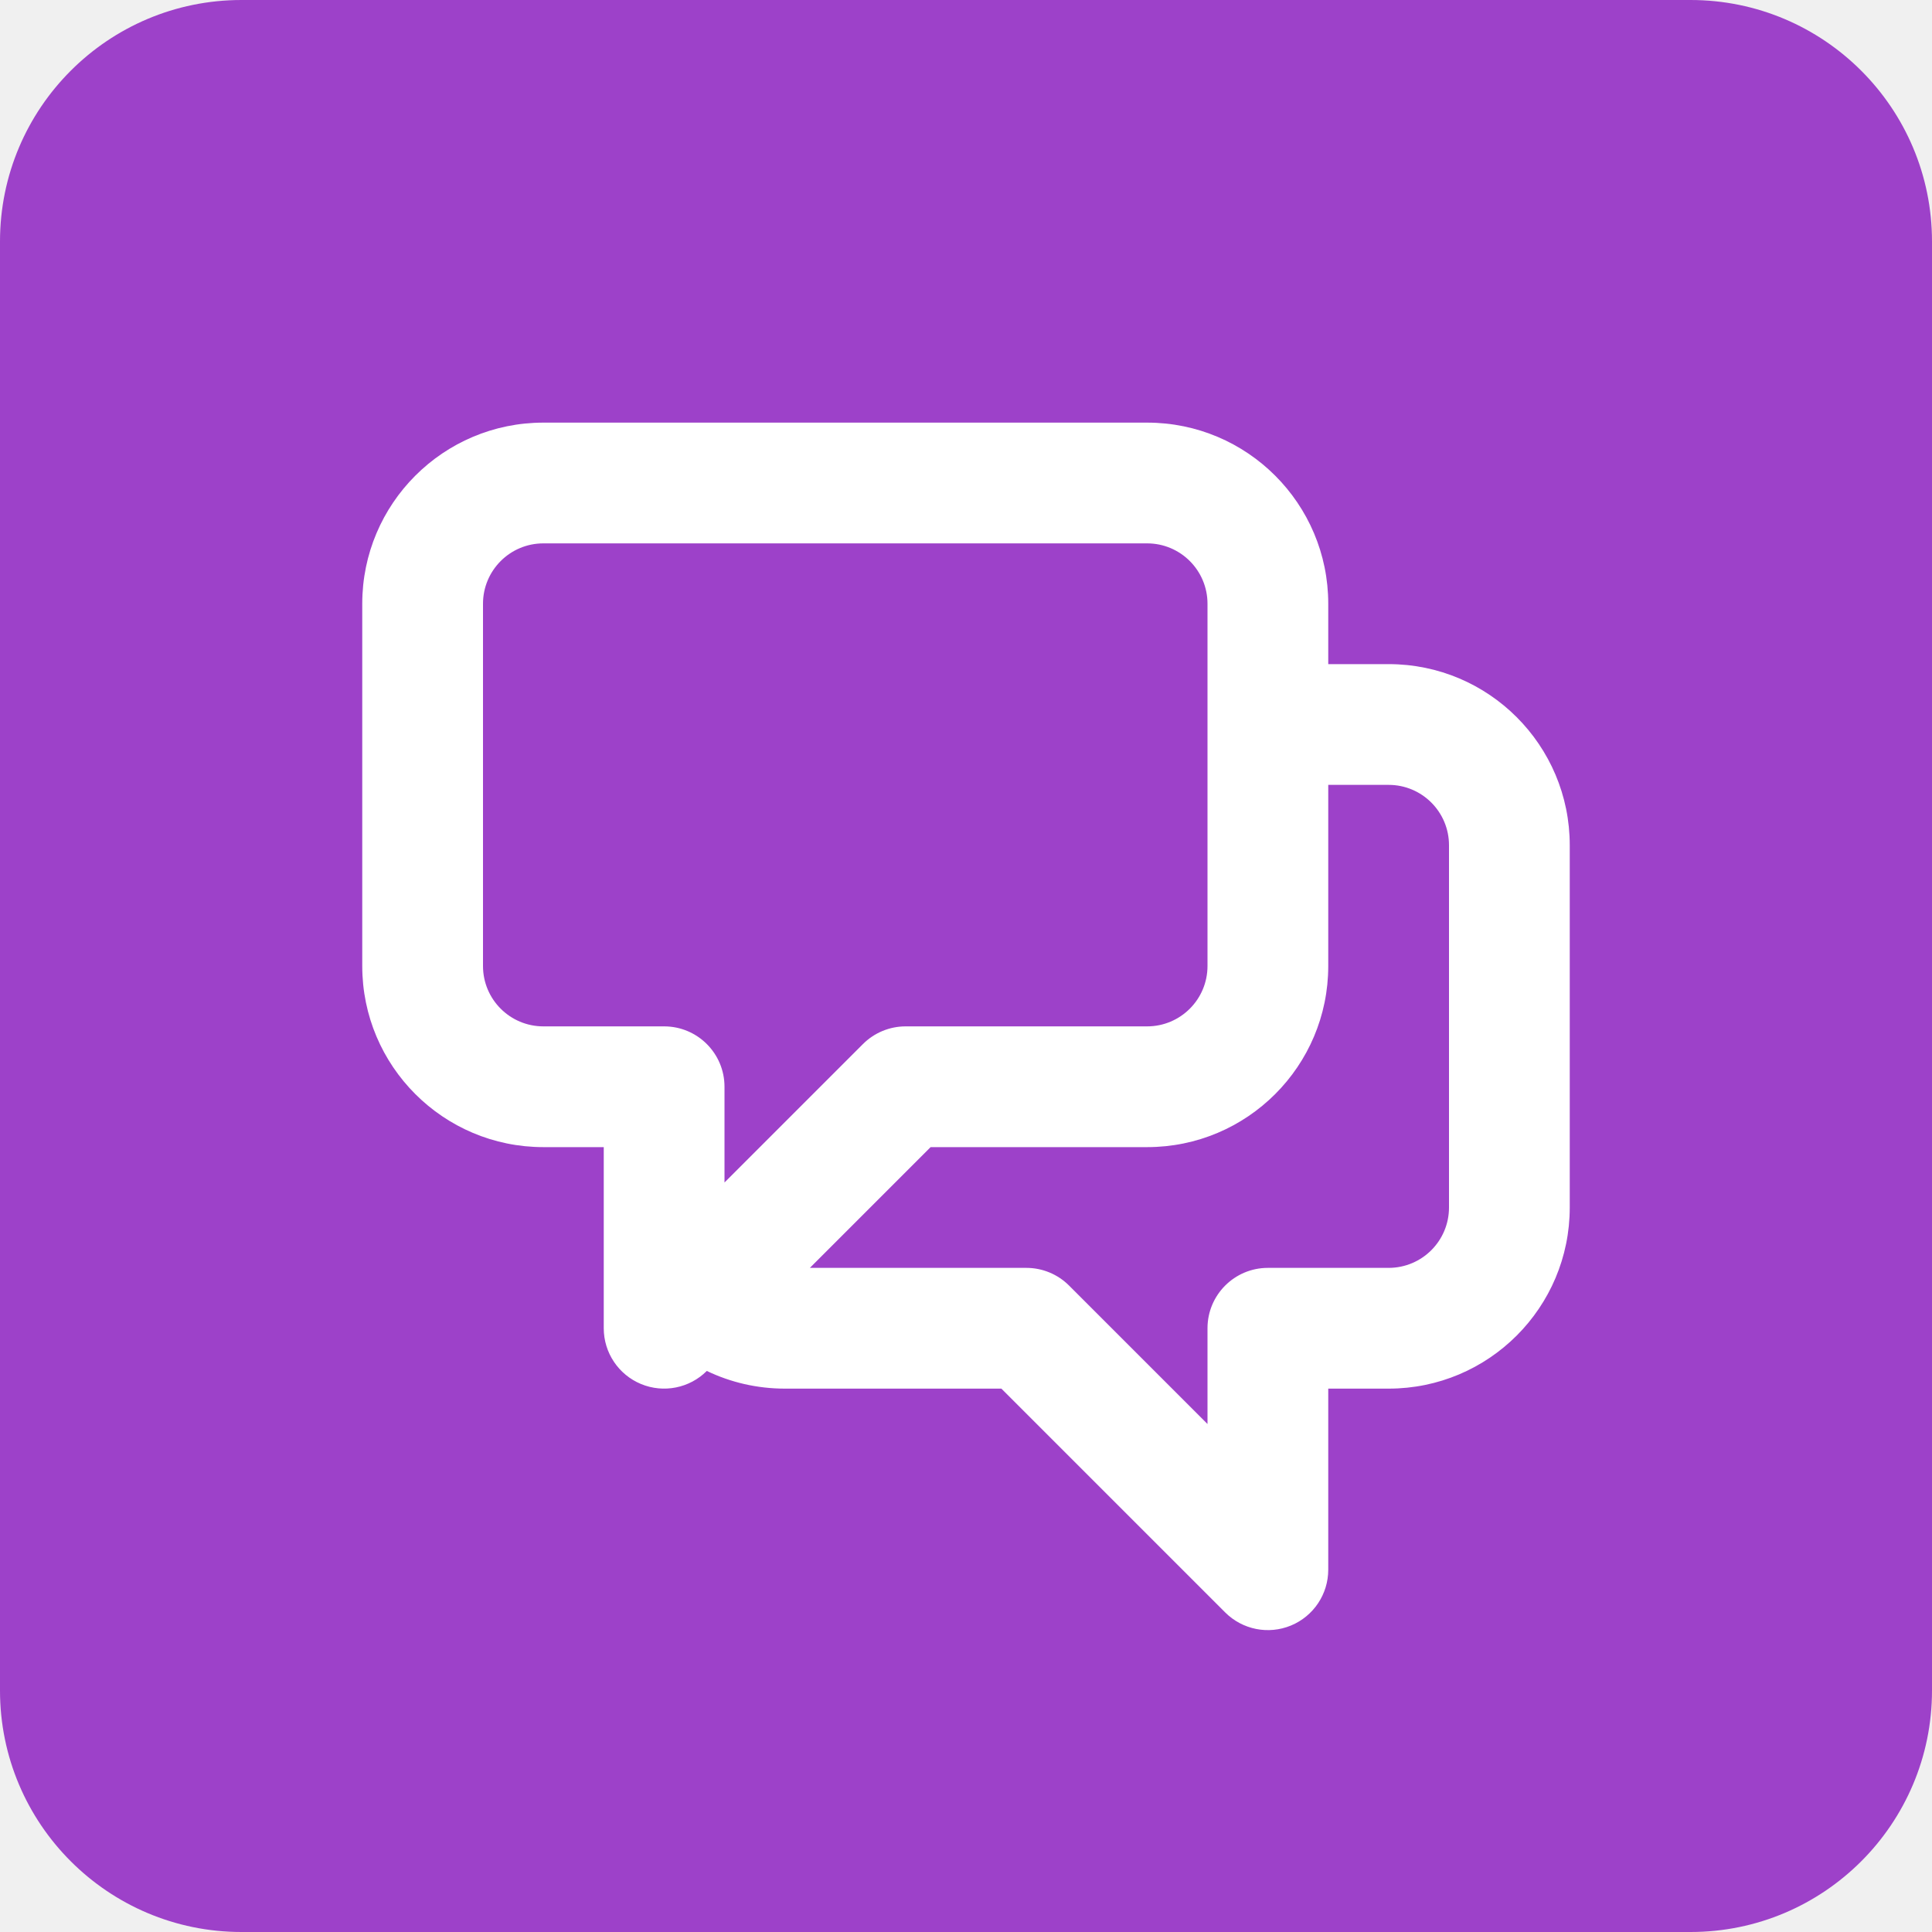
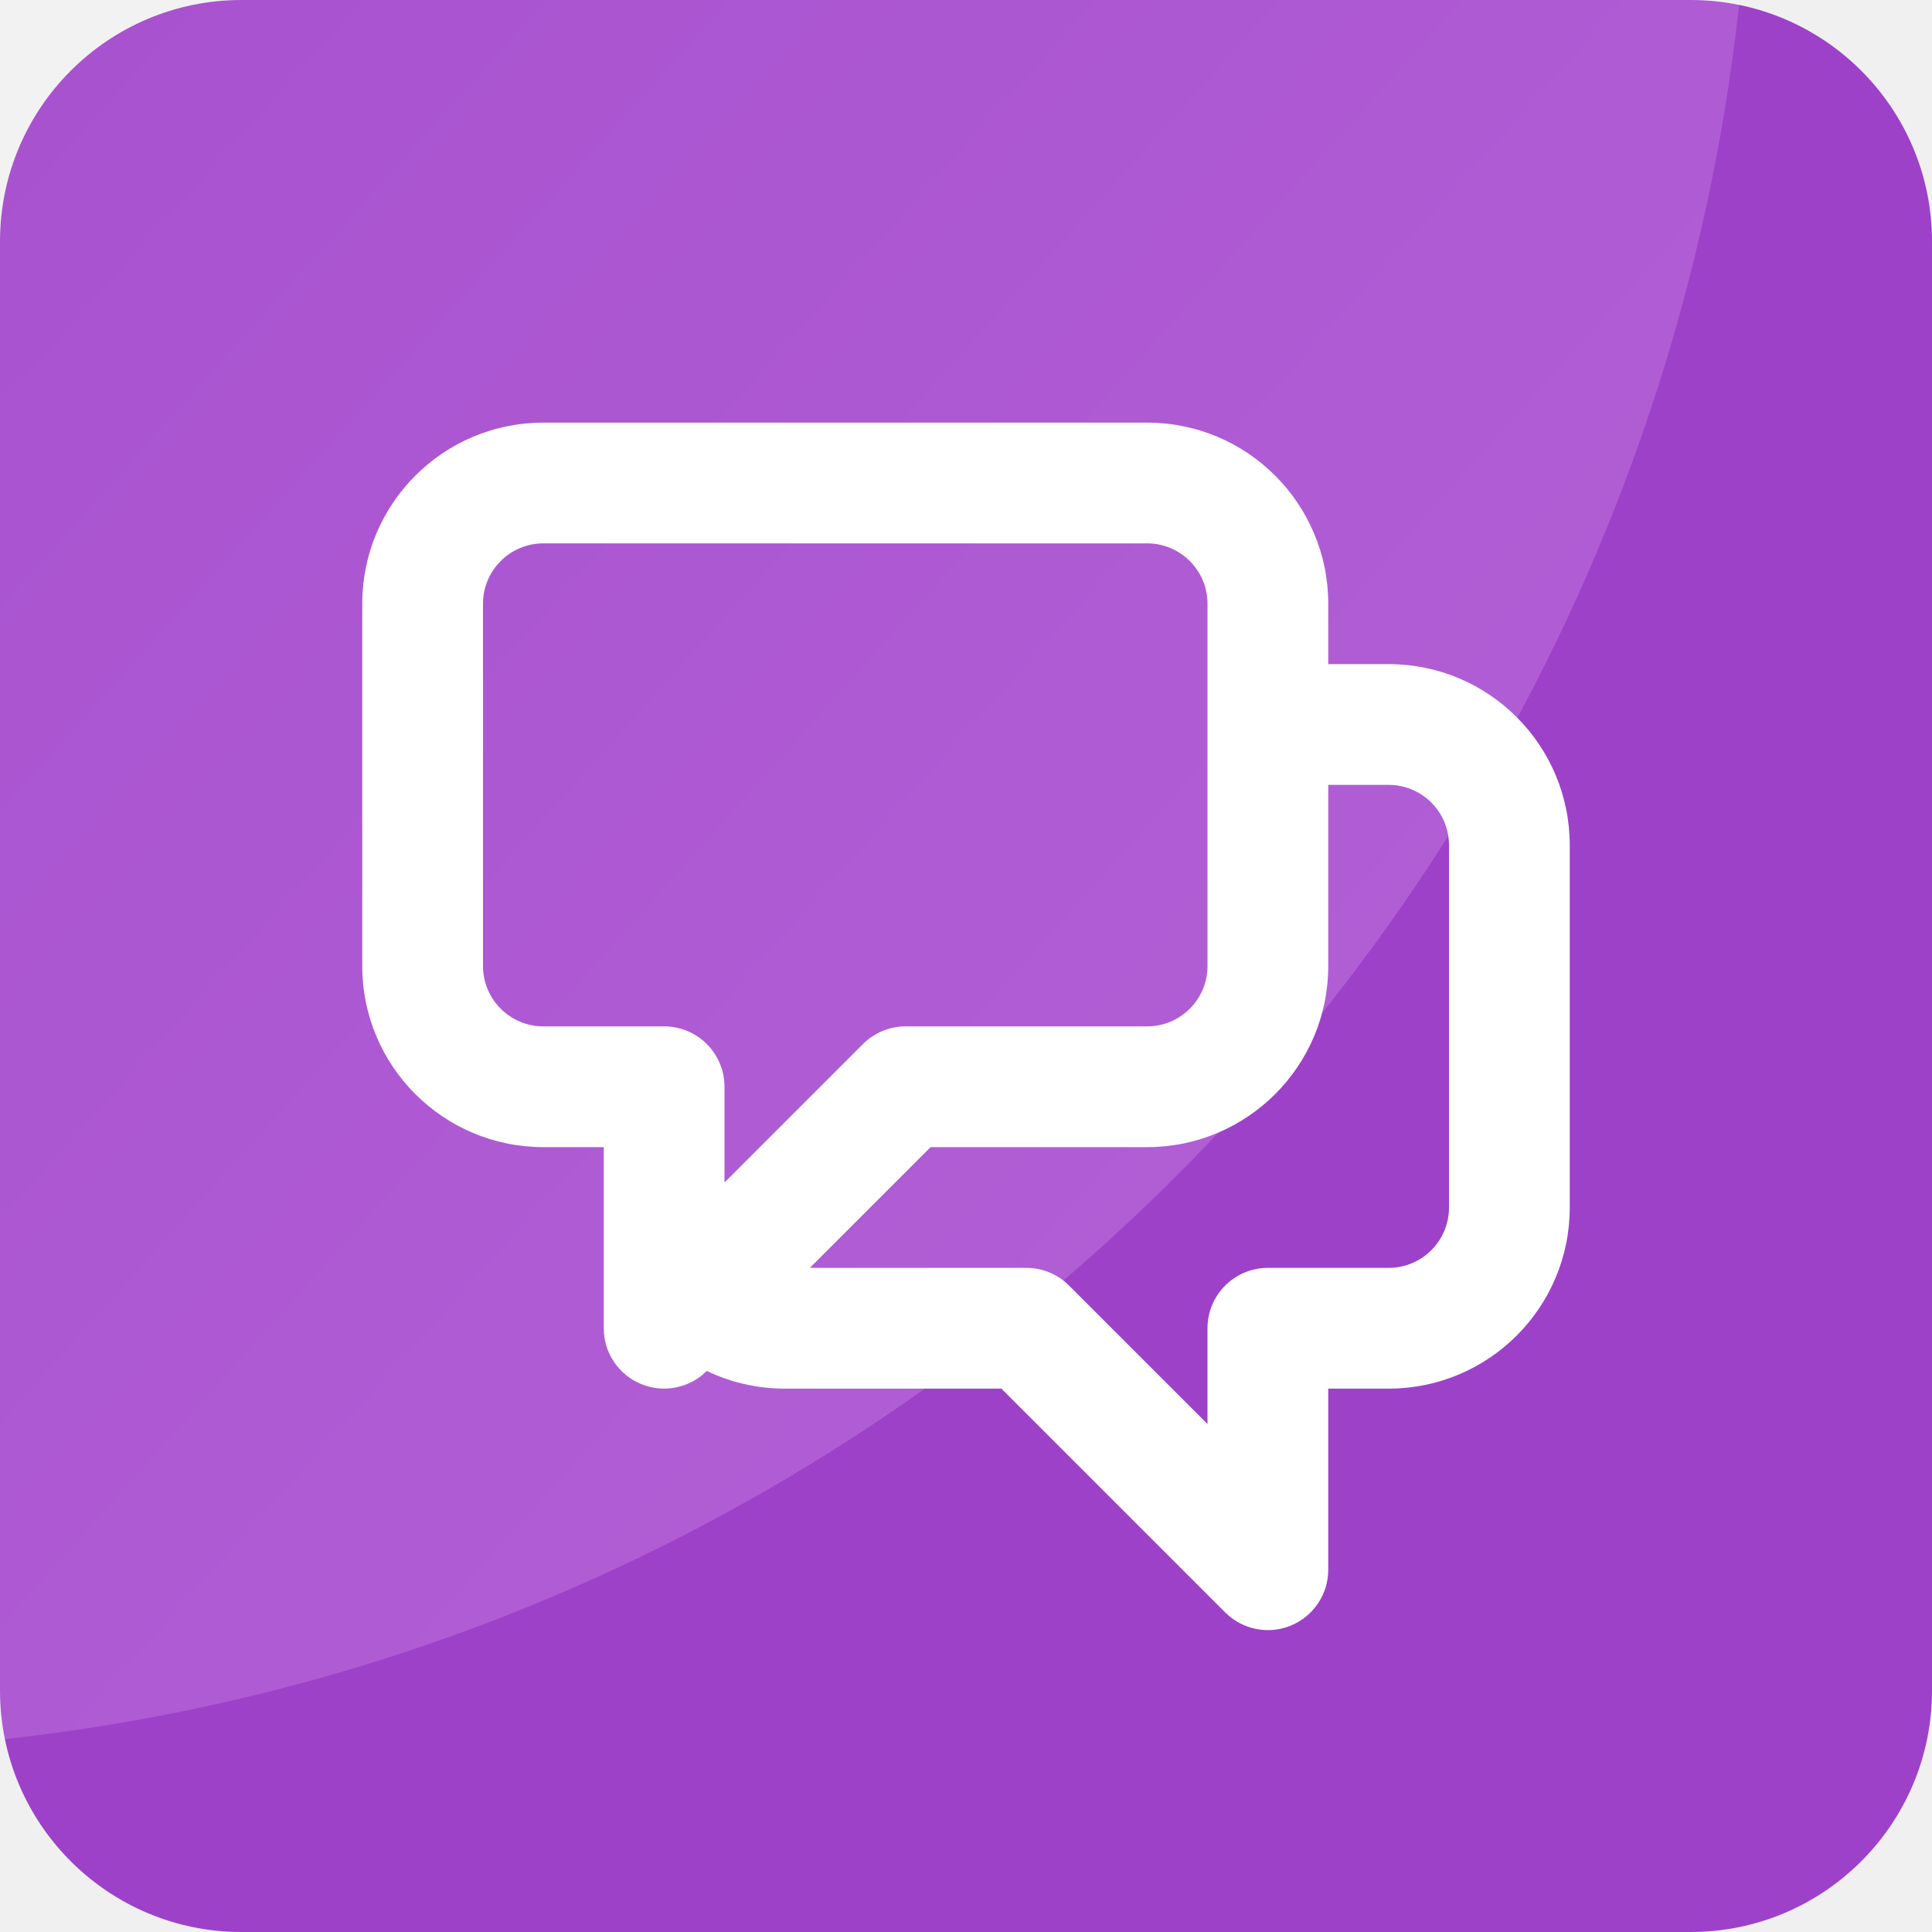
<svg xmlns="http://www.w3.org/2000/svg" width="32" height="32" fill="none">
-   <rect width="32" height="32" fill="#9D41C9" rx="4" />
-   <path fill="#fff" fill-rule="evenodd" d="M6 10a3 3 0 0 1 3-3h10a3 3 0 0 1 3 3v1h1a3 3 0 0 1 3 3v6a3 3 0 0 1-3 3h-1v3a1 1 0 0 1-1.707.707L16.586 23H13c-.463 0-.902-.105-1.293-.293A1 1 0 0 1 10 22v-3H9a3 3 0 0 1-3-3v-6Zm7.414 11H17a1 1 0 0 1 .707.293L20 23.586V22a1 1 0 0 1 1-1h2a1 1 0 0 0 1-1v-6a1 1 0 0 0-1-1h-1v3a3 3 0 0 1-3 3h-3.586l-2 2ZM20 10a1 1 0 0 0-1-1H9a1 1 0 0 0-1 1v6a1 1 0 0 0 1 1h2a1 1 0 0 1 1 1v1.586l2.293-2.293A1 1 0 0 1 15 17h4a1 1 0 0 0 1-1v-6Z" clip-rule="evenodd" />
+   <g clip-path="url(#clip0_1273_48532)">
+     <rect width="32" height="32" fill="#9D41C9" rx="4" />
+     <circle cx="-3.5" cy="-3.5" r="32.5" fill="url(#paint0_linear_1273_48532)" opacity=".45" style="mix-blend-mode:soft-light" />
+     <path fill="#fff" fill-rule="evenodd" d="M6 10a3 3 0 0 1 3-3h10a3 3 0 0 1 3 3v1h1a3 3 0 0 1 3 3v6a3 3 0 0 1-3 3h-1v3a1 1 0 0 1-1.707.707L16.586 23H13c-.463 0-.902-.105-1.293-.293A1 1 0 0 1 10 22v-3H9a3 3 0 0 1-3-3v-6Zm7.414 11H17a1 1 0 0 1 .707.293L20 23.586V22a1 1 0 0 1 1-1h2a1 1 0 0 0 1-1v-6a1 1 0 0 0-1-1h-1v3a3 3 0 0 1-3 3h-3.586l-2 2ZM20 10a1 1 0 0 0-1-1H9a1 1 0 0 0-1 1v6a1 1 0 0 0 1 1h2a1 1 0 0 1 1 1v1.586l2.293-2.293A1 1 0 0 1 15 17h4a1 1 0 0 0 1-1v-6Z" clip-rule="evenodd" />
+   </g>
+   <defs>
+     <linearGradient id="paint0_linear_1273_48532" x1="24.185" x2="-23.361" y1="13.352" y2="-29.38" gradientUnits="userSpaceOnUse">
+       <stop stop-color="#fff" />
+       <stop offset="1" stop-color="#fff" stop-opacity="0" />
+     </linearGradient>
+     <clipPath id="clip0_1273_48532">
+       <path fill="#fff" d="M0 0h32v32H0z" />
+     </clipPath>
+   </defs>
</svg>
